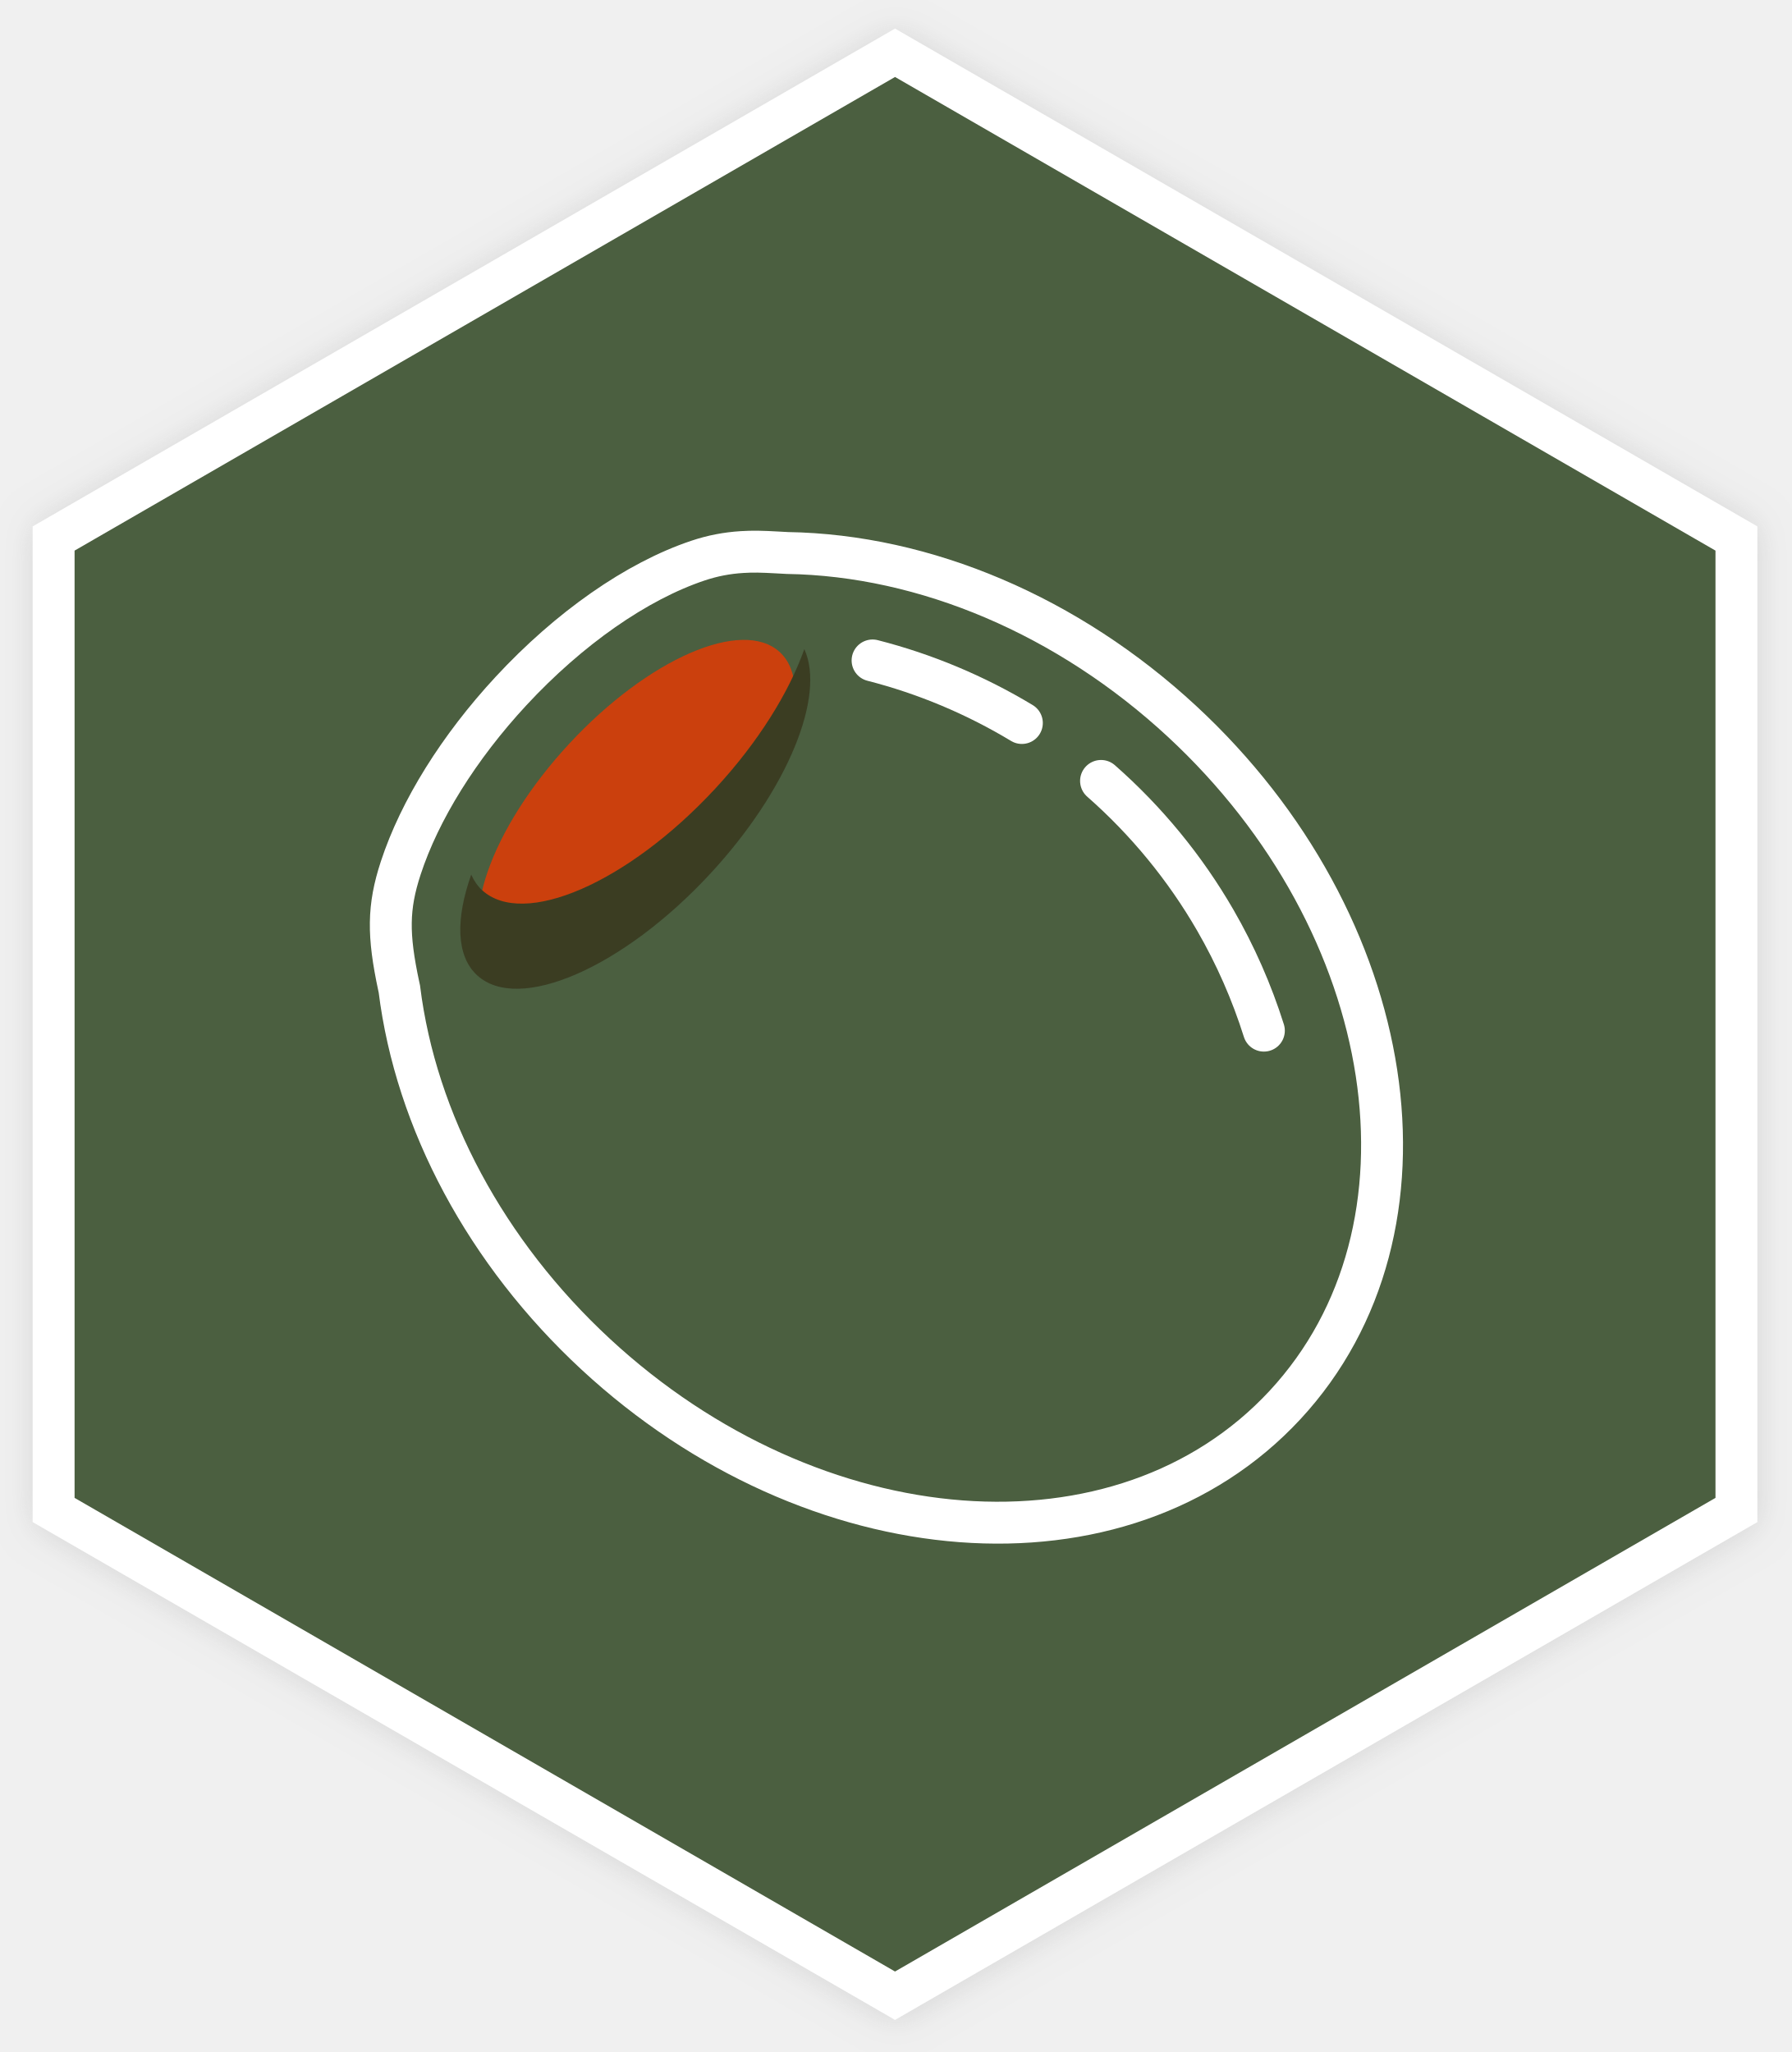
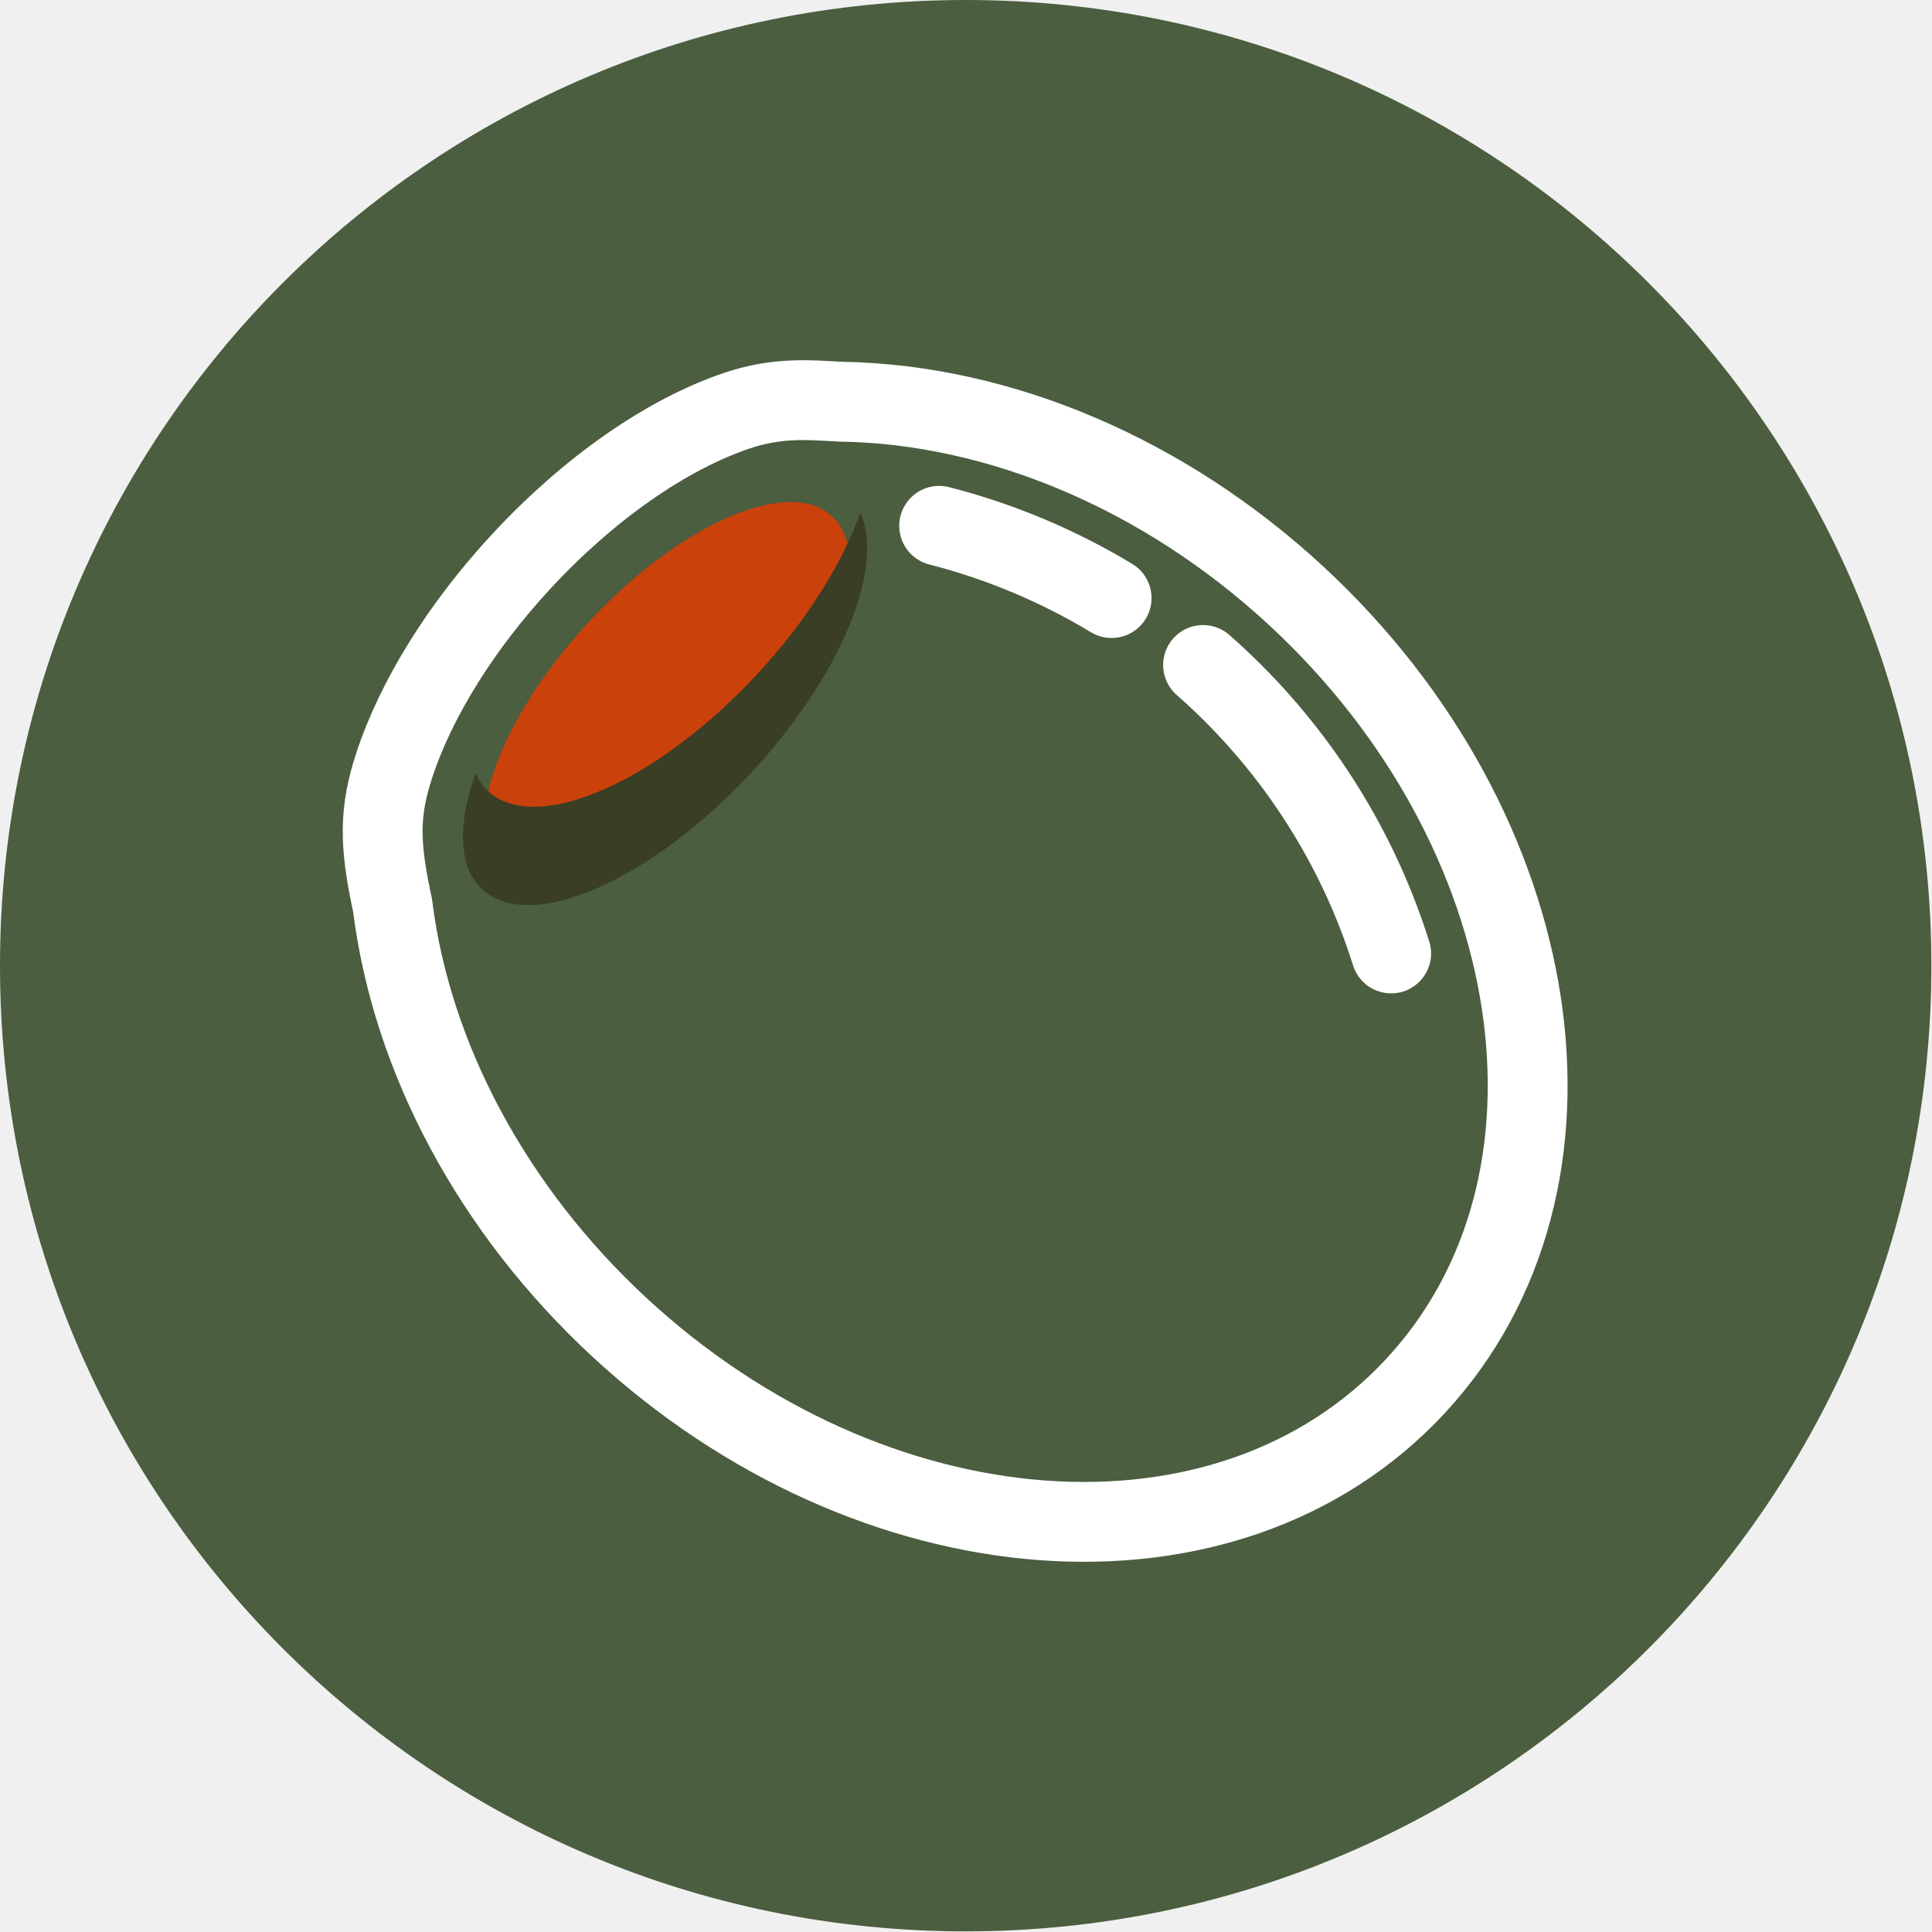
- <svg xmlns="http://www.w3.org/2000/svg" width="2138px" height="2449px" viewBox="0 0 2138 2449" version="1.1">
-   <defs>
-     <filter x="-4.2%" y="-3.8%" width="108.6%" height="107.8%" filterUnits="objectBoundingBox" id="filter-1">
-       <feOffset dx="1" dy="2" in="SourceAlpha" result="shadowOffsetOuter1" />
-       <feGaussianBlur stdDeviation="20" in="shadowOffsetOuter1" result="shadowBlurOuter1" />
-       <feColorMatrix values="0 0 0 0 0.49   0 0 0 0 0.49   0 0 0 0 0.49  0 0 0 0.5 0" type="matrix" in="shadowBlurOuter1" result="shadowMatrixOuter1" />
-       <feMerge>
-         <feMergeNode in="shadowMatrixOuter1" />
-         <feMergeNode in="SourceGraphic" />
-       </feMerge>
-     </filter>
-   </defs>
+ <svg xmlns="http://www.w3.org/2000/svg" width="1210px" height="1210px" viewBox="0 0 1210 1210" version="1.1">
+   <defs />
  <g id="Page-1" stroke="none" stroke-width="1" fill="none" fill-rule="evenodd">
-     <g id="Full-Logo" transform="translate(64, 63)">
-       <g id="Logo" filter="url(#filter-1)">
-         <polygon id="Background" stroke="#FFFFFF" stroke-width="50" fill="#4B5E40" points="1004.076 0 2008.151 579.703 2008.151 1739.11 1004.076 2318.813 8.81072992e-13 1739.11 2.55795385e-13 579.703" />
-         <g id="olive" transform="translate(1004.237, 1179.561) scale(-1, 1) rotate(-25) translate(-1004.237, -1179.561) translate(403.7374, 675.5614)">
-           <path d="M1163.012,697.692 C1078.35,832.672 935.986,939.17 766.621,993.613 C428.763,1102.23 82.885,973.359 -4.703,700.821 C-92.29,428.287 113.714,122.037 451.572,13.441 C627.836,-43.209 813.038,-36.89 963.417,30.43 C965.657,31.345 967.208,31.967 973.042,34.295 C992.477,42.048 1001.531,46.094 1012.686,52.158 C1028.728,60.877 1042.857,71.094 1056.134,83.697 C1112.107,136.821 1161.343,221.937 1192.57,319.093 C1220.547,406.139 1231.236,493.966 1222.556,566.148 C1216.662,615.017 1202.838,644.952 1165.187,694.814 C1165.013,695.043 1164.66,695.511 1163.739,696.731 L1163.738,696.731 C1163.449,697.114 1163.21,697.431 1163.012,697.692 Z" id="Shape" stroke="#FFFFFF" stroke-width="50" />
-           <path d="M1108.376,380.564 C1108.376,241.845 1059.079,129.39 998.268,129.39 C937.457,129.39 888.159,241.845 888.159,380.564 C888.159,519.284 937.457,631.738 998.268,631.738 C1059.079,631.738 1108.376,519.284 1108.376,380.564" id="Shape" fill="#CB410B" fill-rule="nonzero" transform="translate(998.2676, 380.5642) rotate(-17.81851) translate(-998.2676, -380.5642) " />
-           <path d="M896.486,125.786 C849.615,165.544 843.256,286.557 884.972,416.34 C931.9,562.344 1022.046,664.127 1086.049,643.545 C1118.44,633.134 1137.664,593.384 1142.987,537.759 C1137.115,542.751 1130.714,546.665 1123.582,548.958 C1059.579,569.53 969.433,467.757 922.505,321.753 C899.276,249.481 891.221,180.128 896.487,125.784 L896.486,125.786 Z" id="Shape" fill="#3A3E24" fill-rule="nonzero" />
-           <path d="M207.013,306.699 C239.507,271.218 275.892,239.301 315.303,211.708 C374.257,170.431 440.019,138.924 509.089,118.718 M623.926,95.992 C688.182,89.129 753.445,91.66 816.951,103.629" id="Shape" stroke="#FFFFFF" stroke-width="50" stroke-linecap="round" />
+     <g id="verdaccio-circle-flat-full" transform="translate(0, -270)">
+       <g id="Logo" transform="translate(0, 270)">
+         <circle id="Oval" fill="#4B5E40" fill-rule="nonzero" cx="604.801" cy="604.801" r="604.801" />
+         <g id="olive" transform="translate(604.3318, 604.4324) scale(-1, 1) rotate(-25) translate(-604.3318, -604.4324) translate(224.8318, 283.9324)">
+           <path d="M720.188,438.105 C668.865,519.932 582.561,584.492 479.891,617.496 C275.077,683.341 65.401,605.218 12.304,440.002 C-40.792,274.788 84.09,89.136 288.904,23.304 C395.757,-11.039 508.029,-7.208 599.191,33.603 C600.549,34.157 601.489,34.534 605.025,35.945 C616.807,40.646 622.296,43.098 629.058,46.774 C638.783,52.06 647.348,58.253 655.397,65.894 C689.328,98.098 719.176,149.696 738.106,208.593 C755.066,261.362 761.546,314.604 756.284,358.361 C752.711,387.986 744.331,406.133 721.506,436.36 C721.401,436.499 721.187,436.783 720.628,437.522 L720.628,437.522 C720.453,437.755 720.307,437.947 720.188,438.105 Z" id="Shape" stroke="#FFFFFF" stroke-width="50" />
+           <path d="M687.066,245.858 C687.066,161.764 657.182,93.593 620.318,93.593 C583.453,93.593 553.569,161.764 553.569,245.858 C553.569,329.952 583.453,398.123 620.318,398.123 C657.182,398.123 687.066,329.952 687.066,245.858" id="Shape" fill="#CB410B" fill-rule="nonzero" transform="translate(620.3176, 245.8581) rotate(-17.81851) translate(-620.3176, -245.8581) " />
+           <path d="M558.617,91.409 C530.203,115.51 526.348,188.87 551.636,267.546 C580.085,356.055 634.733,417.757 673.532,405.28 C693.168,398.969 704.821,374.872 708.048,341.152 C704.488,344.178 700.608,346.551 696.285,347.94 C657.485,360.412 602.837,298.715 574.389,210.206 C560.307,166.394 555.425,124.351 558.617,91.407 L558.617,91.409 Z" id="Shape" fill="#3A3E24" fill-rule="nonzero" />
+           <path d="M140.649,201.08 C160.347,179.571 182.405,160.223 206.296,143.496 C242.035,118.473 281.9,99.373 323.772,87.124 M393.387,73.347 C432.34,69.186 471.903,70.721 510.401,77.977" id="Shape" stroke="#FFFFFF" stroke-width="50" stroke-linecap="round" />
        </g>
      </g>
    </g>
  </g>
</svg>
